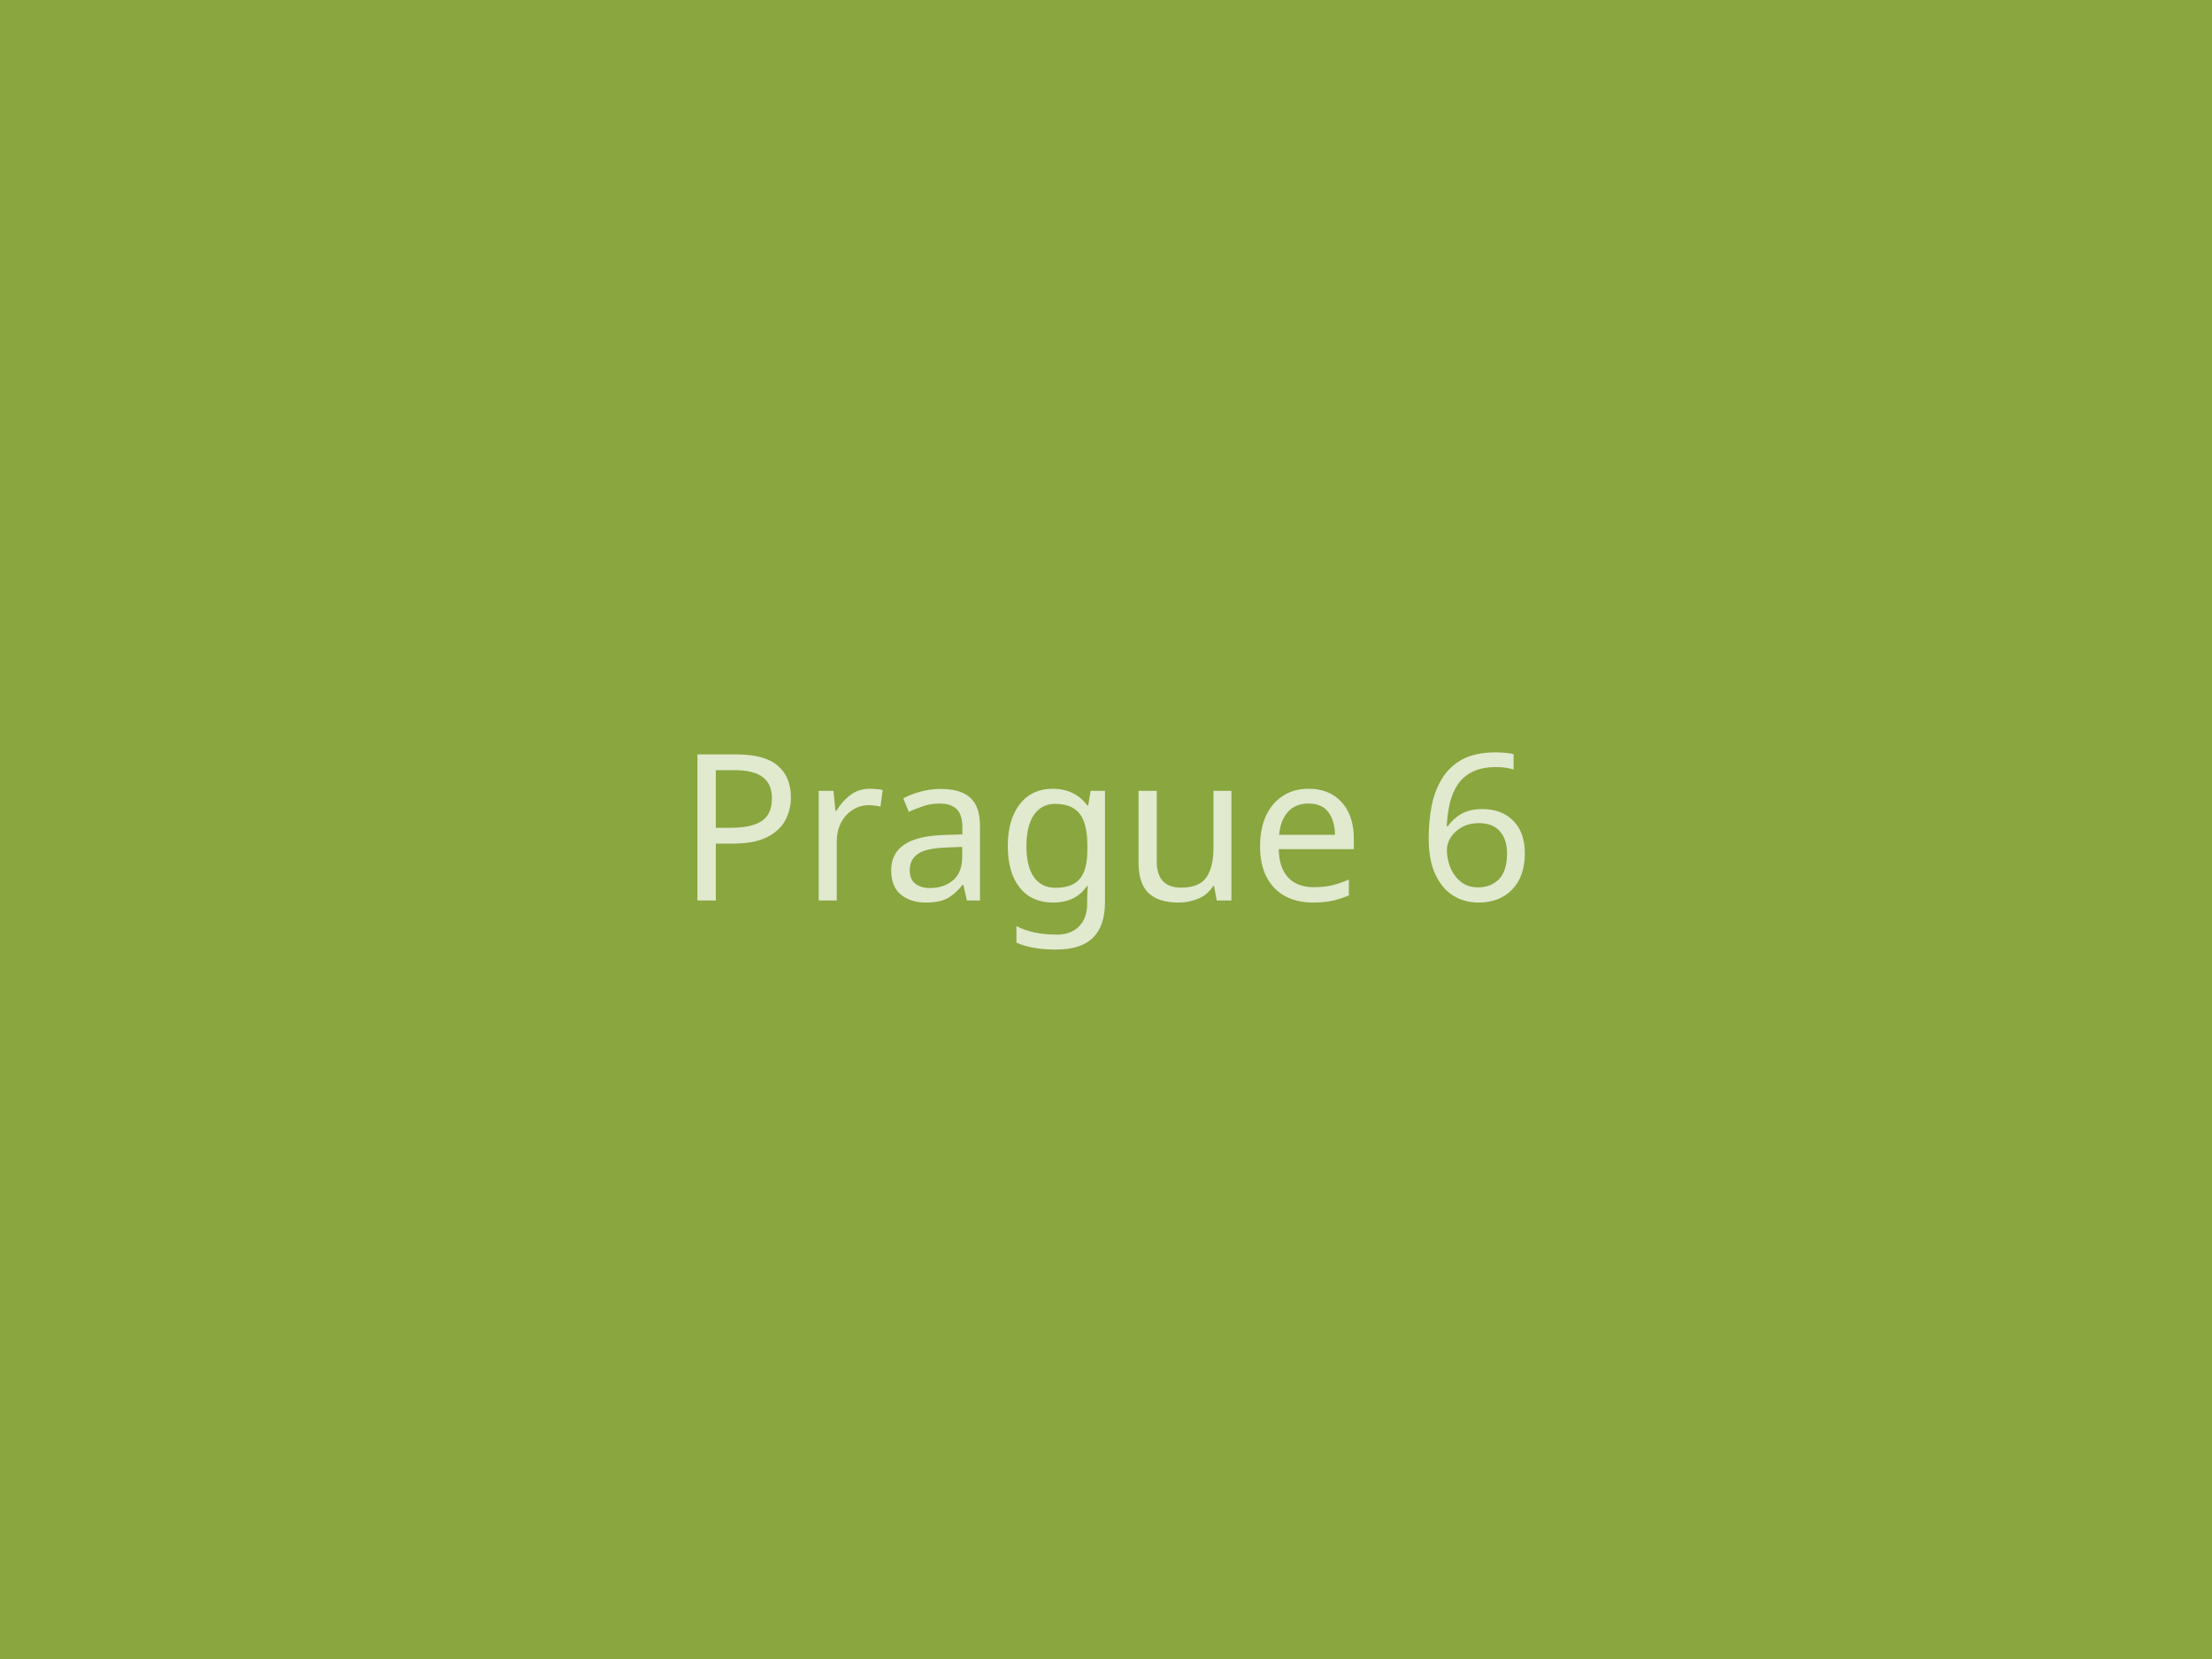
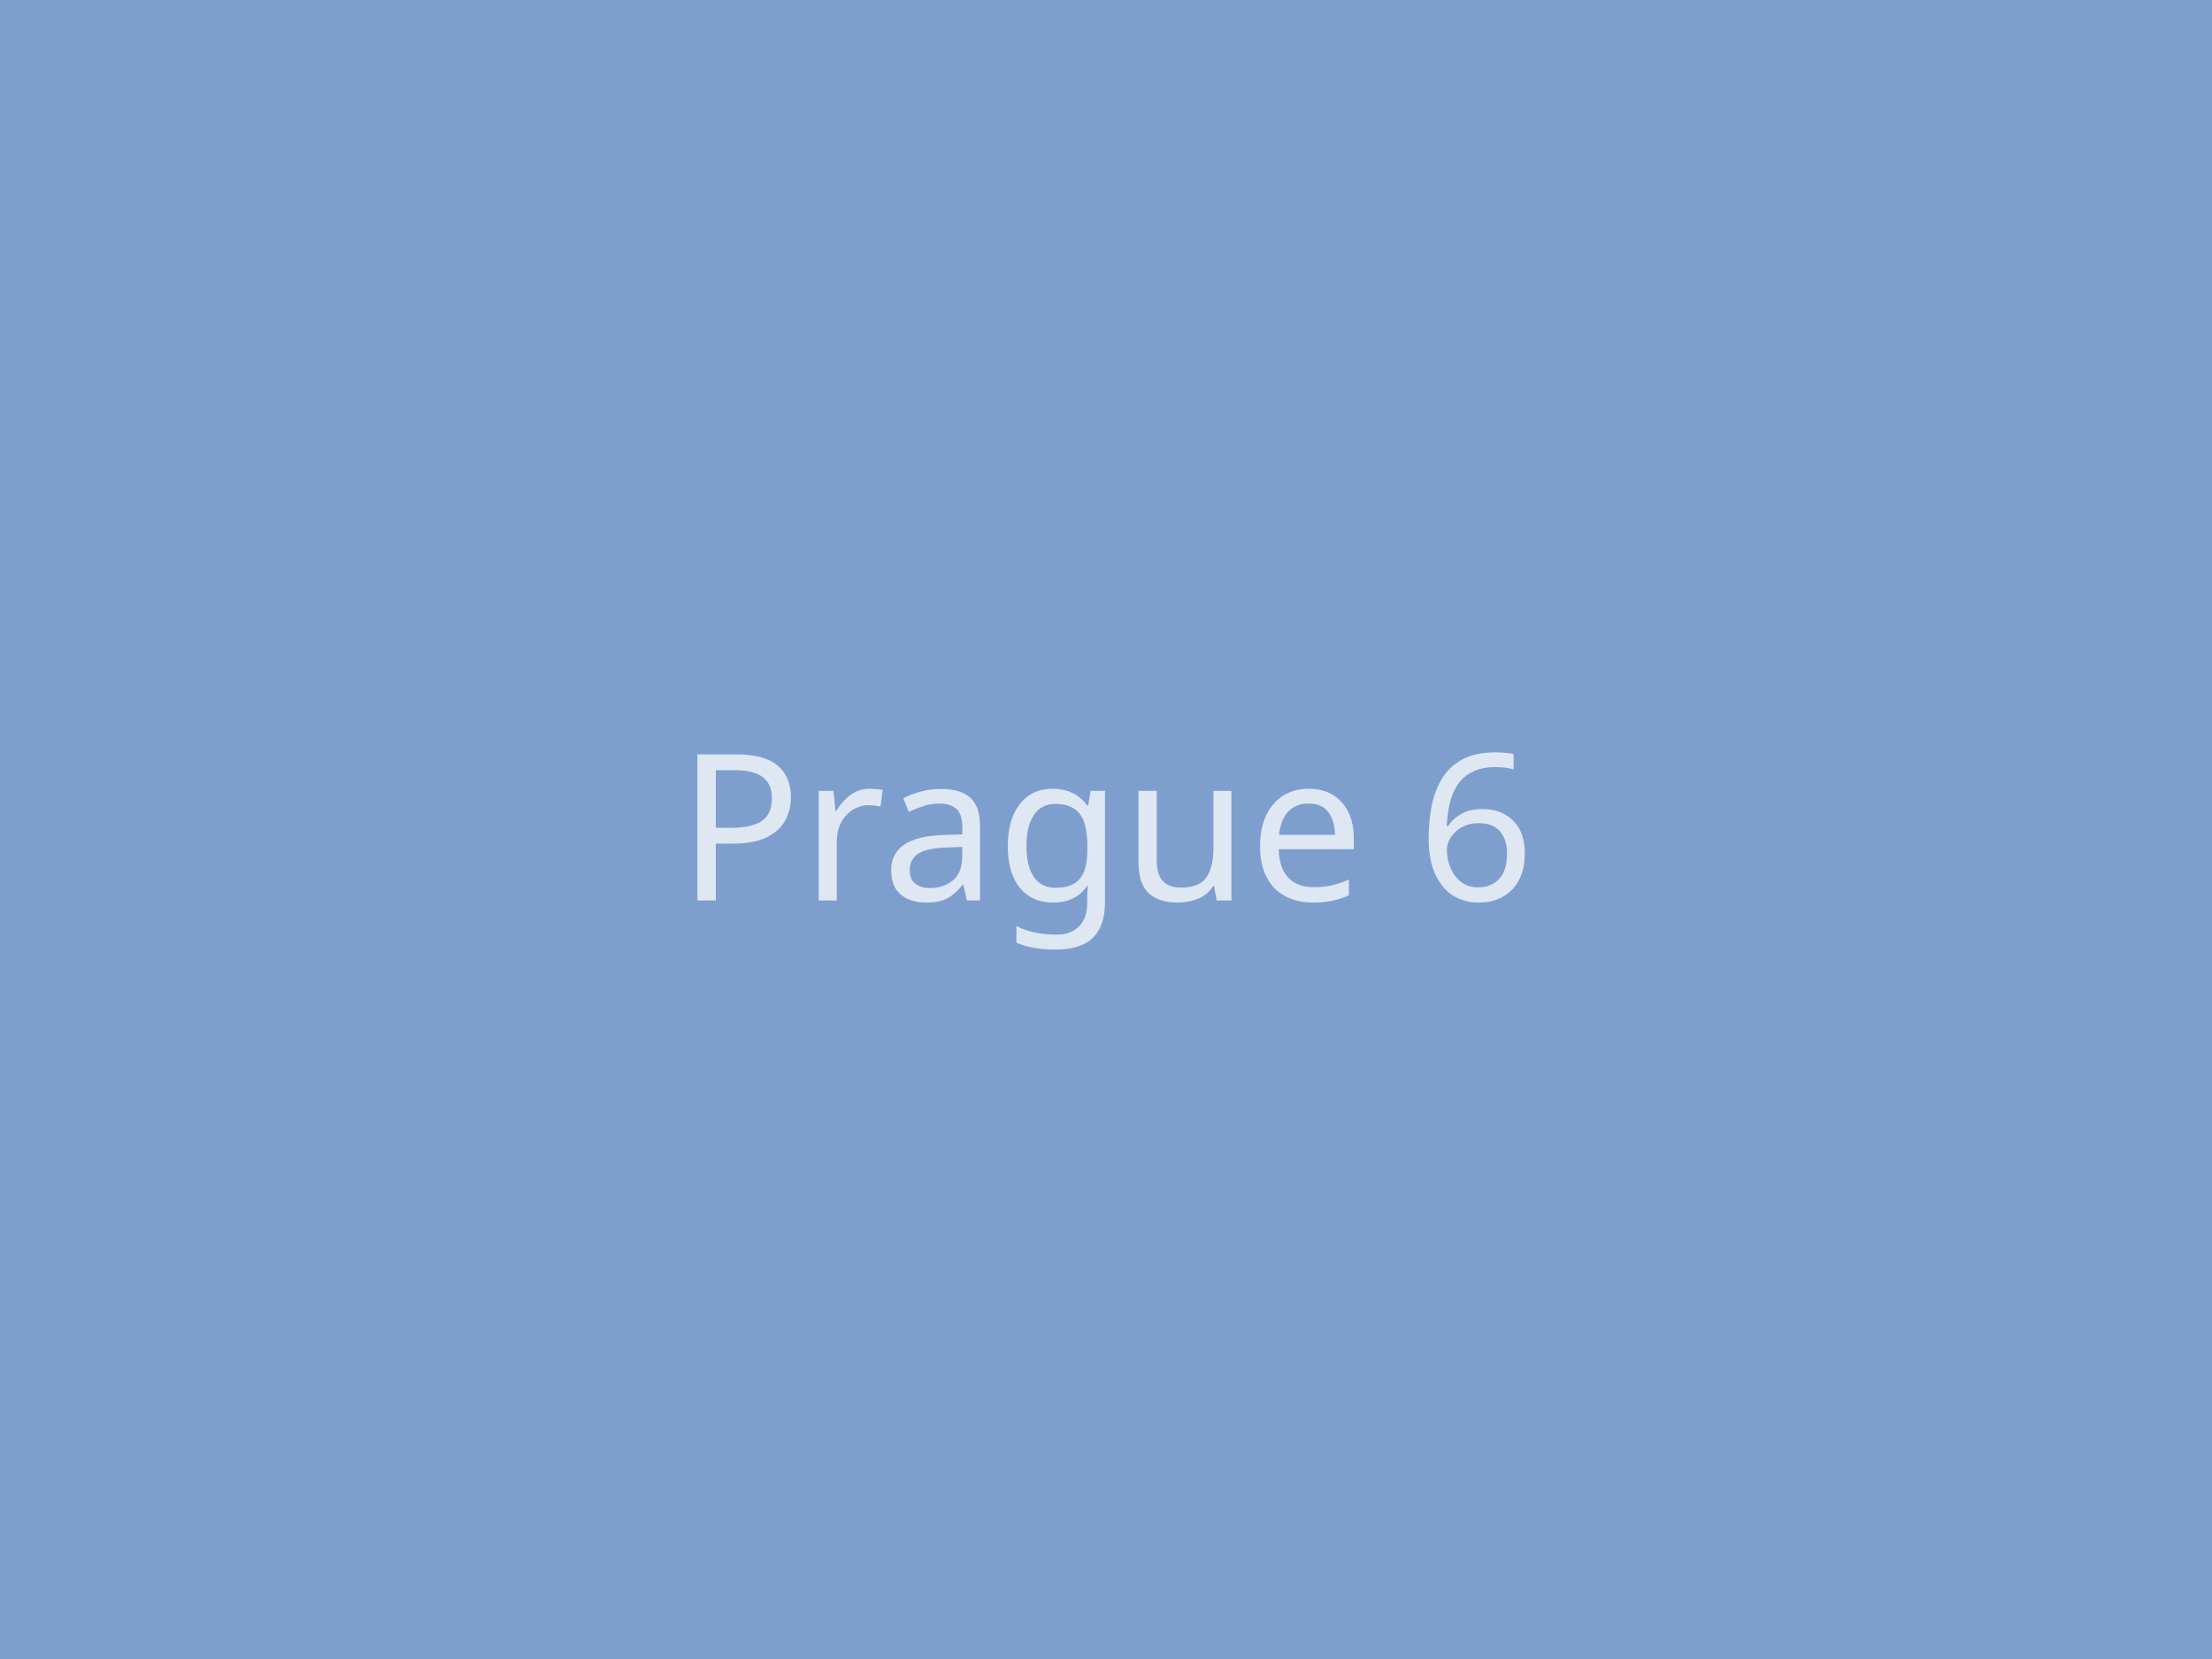
<svg xmlns="http://www.w3.org/2000/svg" width="400" height="300" viewBox="0 0 400 300">
-   <rect width="400" height="300" fill="#89a63f" />
+   <rect width="400" height="300" fill="#7e9fce" />
  <text x="50%" y="50%" fill="#ffffff" fill-opacity="0.75" font-family="sans-serif" font-size="37" text-anchor="middle" dominant-baseline="middle">Prague 6</text>
</svg>
